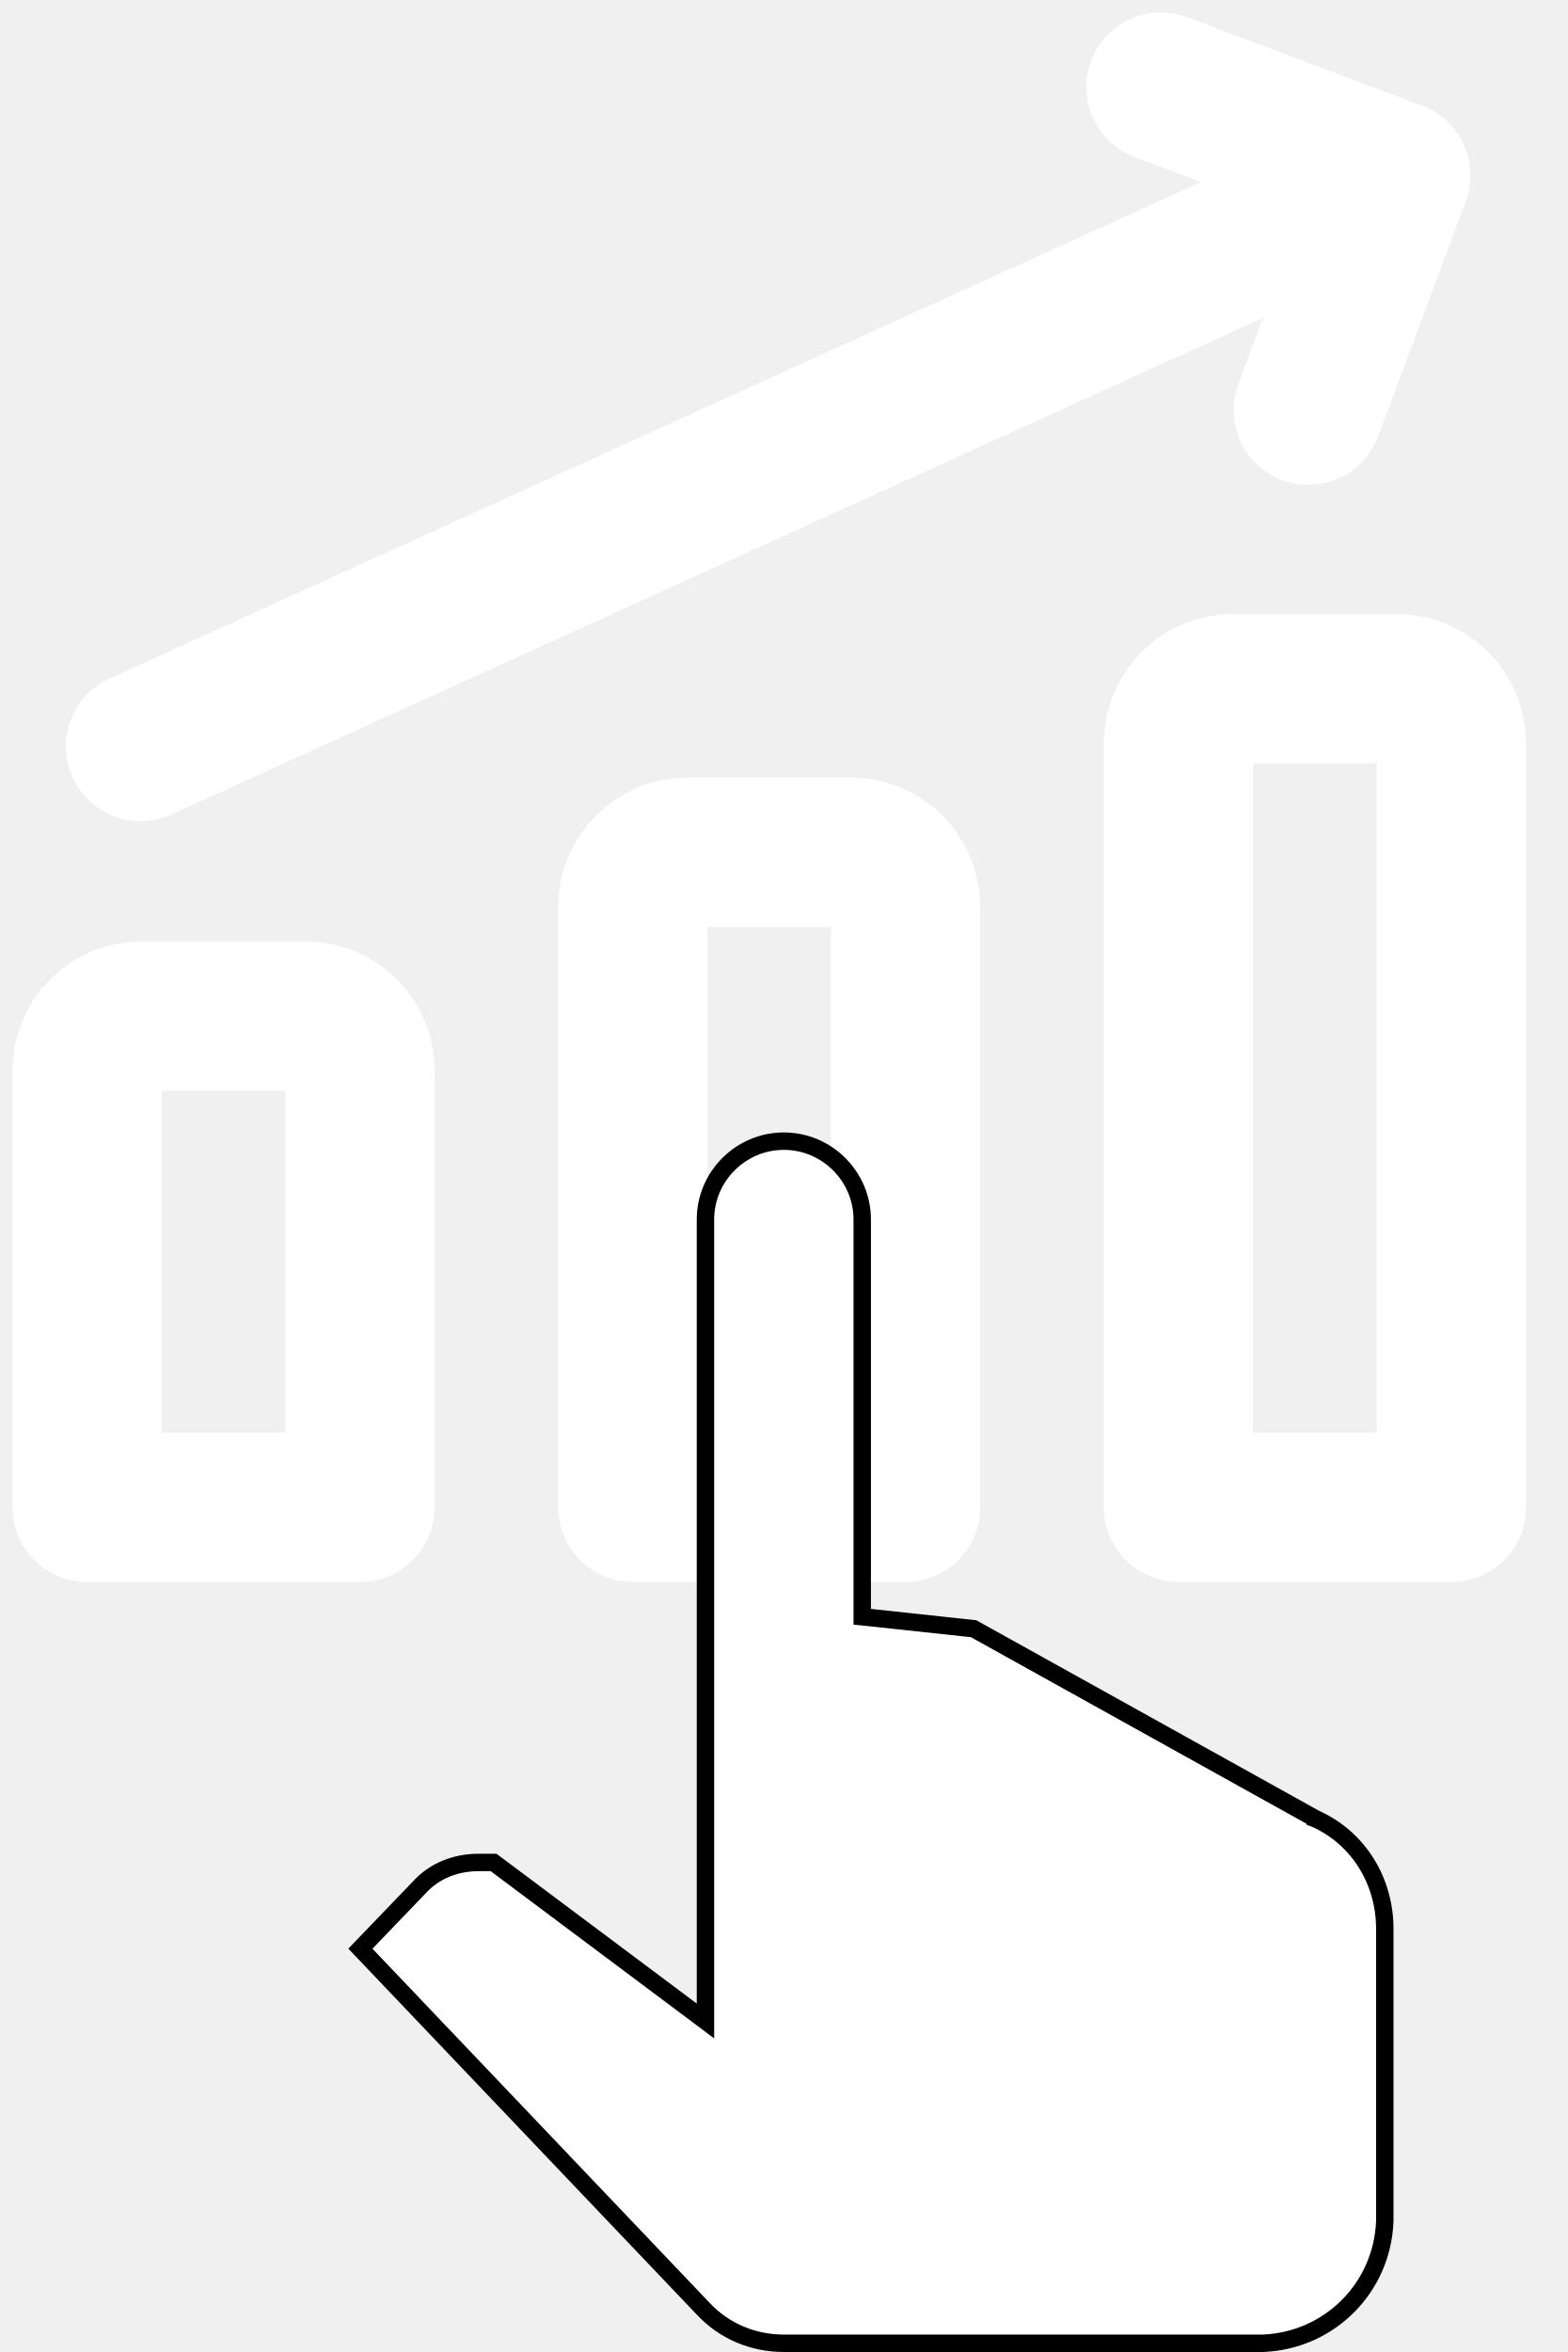
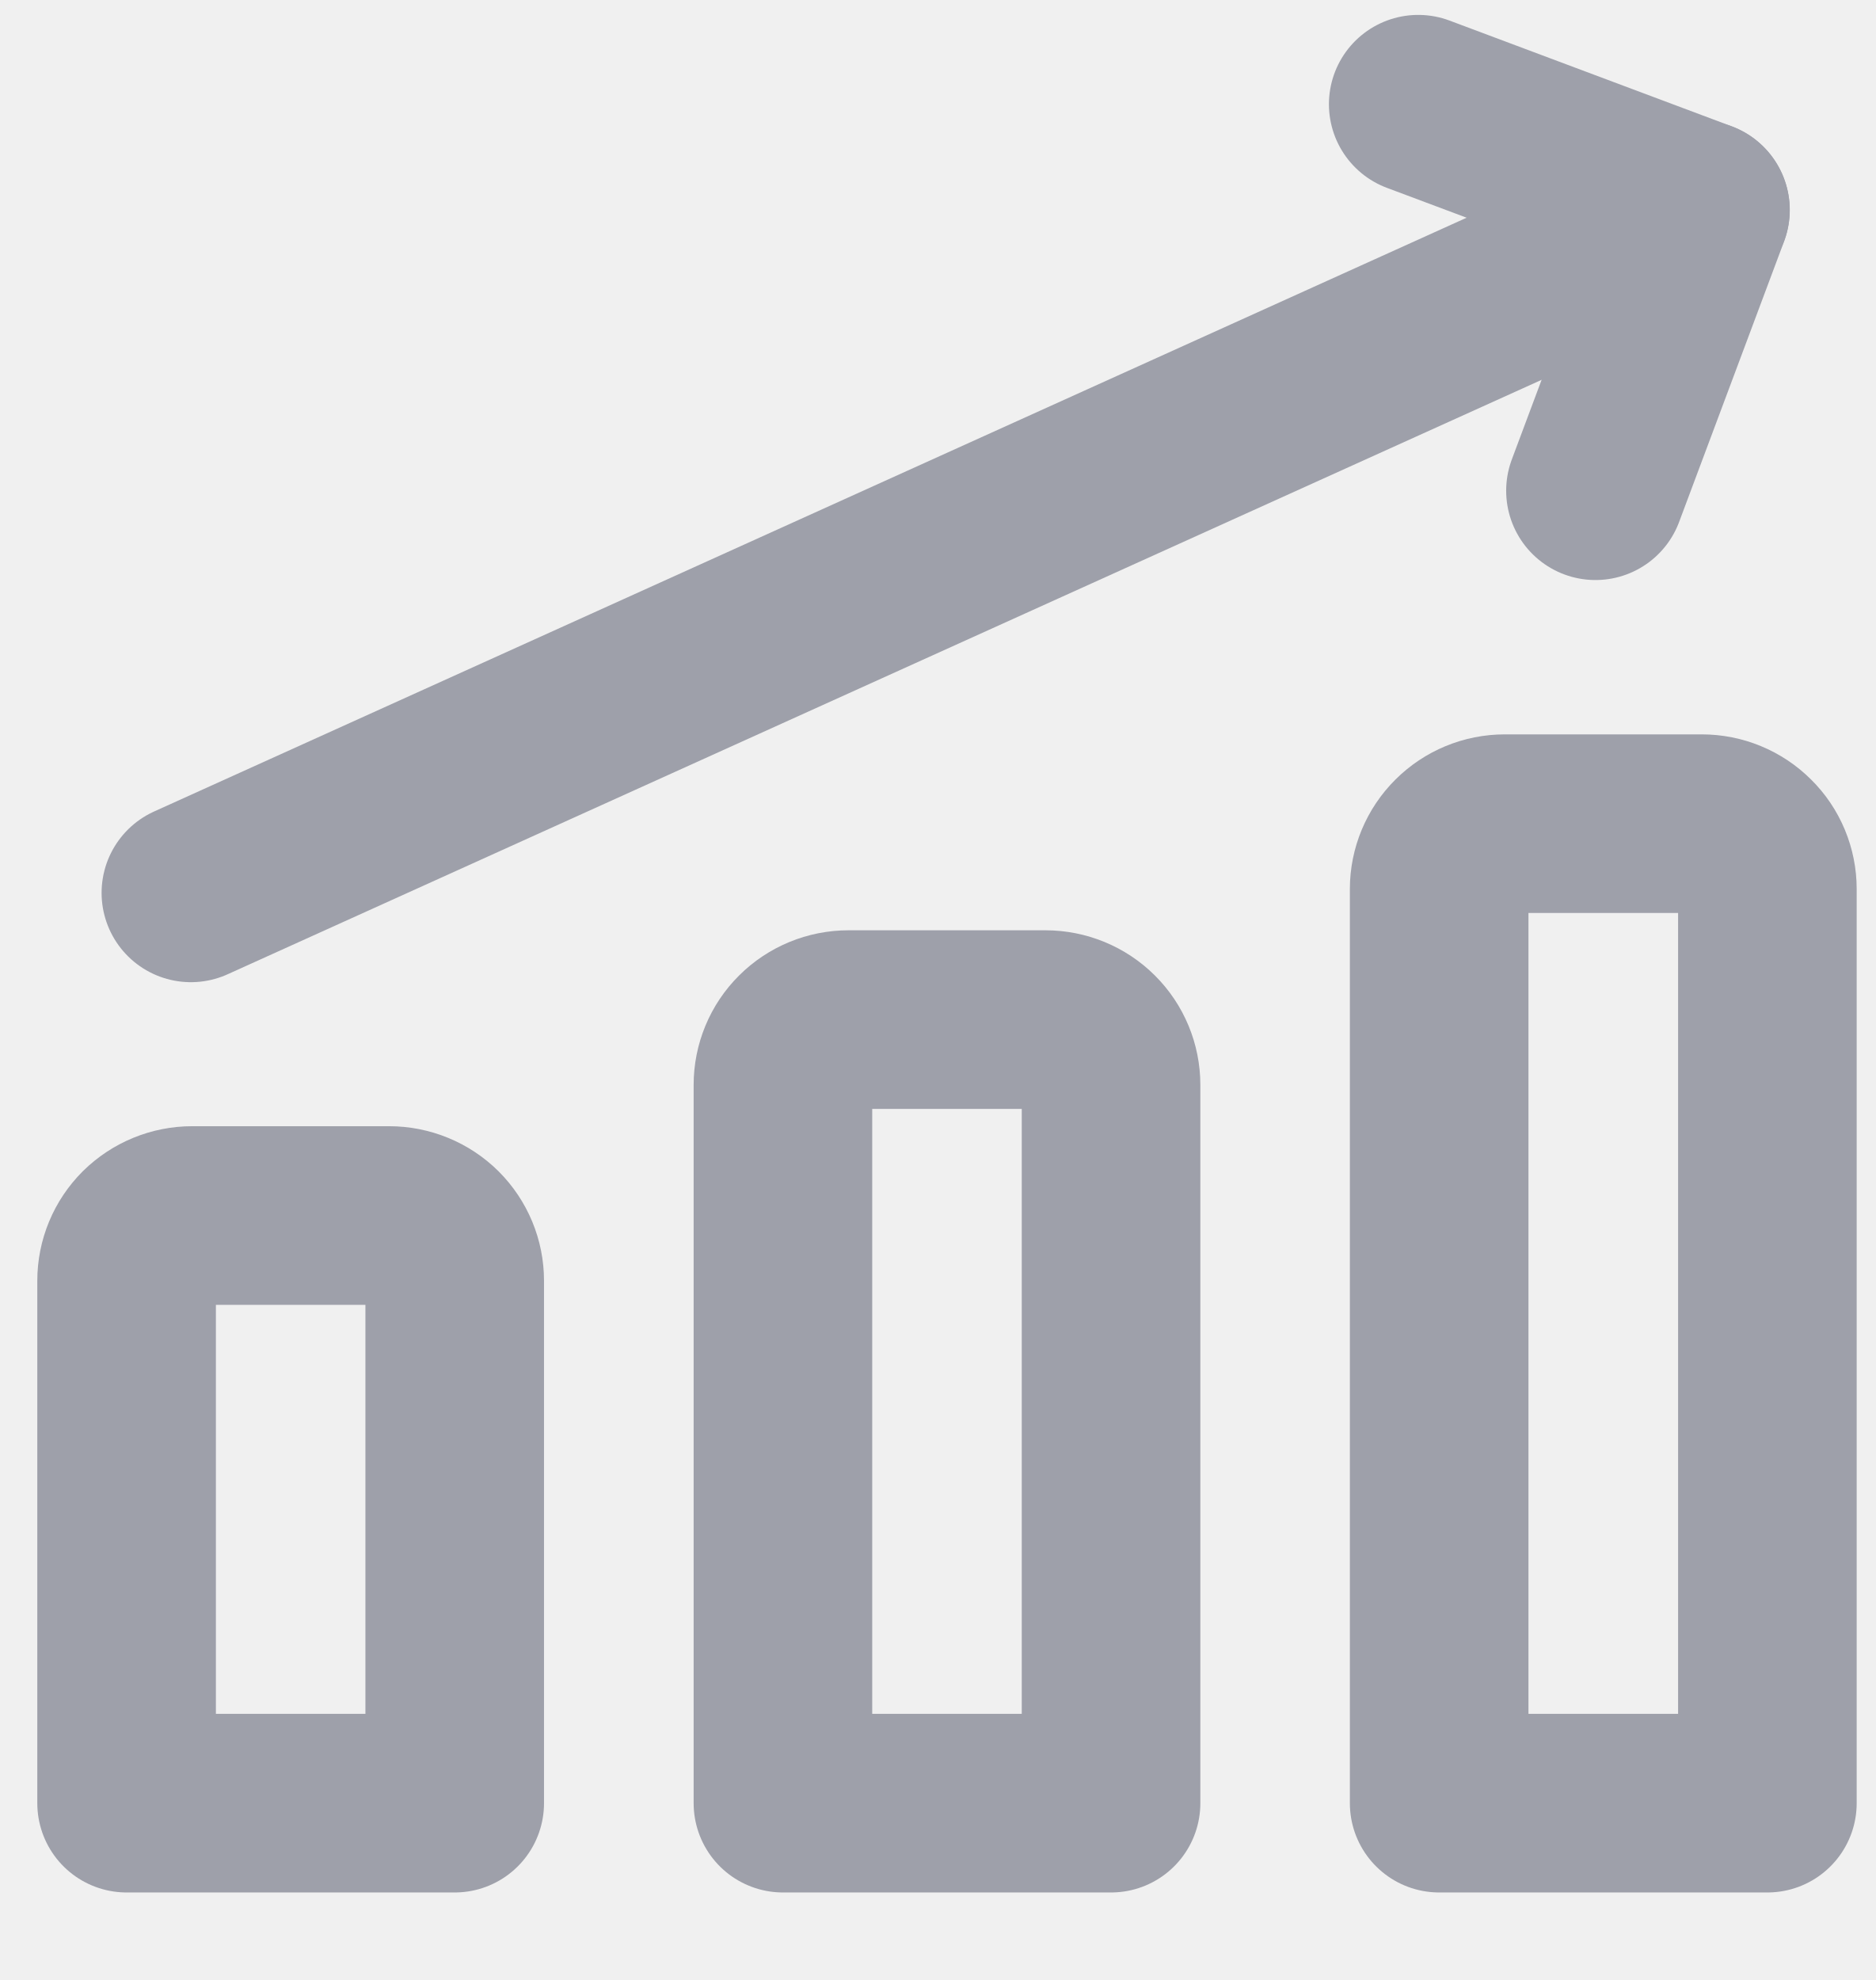
- <svg xmlns="http://www.w3.org/2000/svg" width="18" height="27" viewBox="0 0 18 27" fill="none">
-   <path d="M1.614 8.569L16.025 2.015" stroke="white" stroke-width="1.714" stroke-linecap="round" stroke-linejoin="round" />
-   <path d="M13.33 1L16.025 2.015L15.022 4.709" stroke="white" stroke-width="1.714" stroke-linecap="round" stroke-linejoin="round" />
-   <path d="M16.664 17.303H13.531V8.531C13.531 8.365 13.597 8.206 13.715 8.088C13.832 7.971 13.991 7.905 14.158 7.905H16.037C16.203 7.905 16.363 7.971 16.48 8.088C16.598 8.206 16.664 8.365 16.664 8.531V17.303Z" stroke="white" stroke-width="1.714" stroke-linecap="round" stroke-linejoin="round" />
-   <path d="M10.398 17.303H7.266L7.266 10.411C7.266 10.245 7.332 10.085 7.449 9.968C7.567 9.85 7.726 9.784 7.892 9.784H9.772C9.938 9.784 10.097 9.85 10.215 9.968C10.332 10.085 10.398 10.245 10.398 10.411V17.303Z" stroke="white" stroke-width="1.714" stroke-linecap="round" stroke-linejoin="round" />
-   <path d="M4.133 17.303H1L1 12.29C1 12.124 1.066 11.965 1.184 11.847C1.301 11.73 1.46 11.664 1.627 11.664H3.506C3.672 11.664 3.832 11.73 3.949 11.847C4.067 11.965 4.133 12.124 4.133 12.29L4.133 17.303Z" stroke="white" stroke-width="1.714" stroke-linecap="round" stroke-linejoin="round" />
-   <path d="M9.989 18.569L11.179 18.697L15.101 20.877L15.101 20.878L15.109 20.881C15.601 21.104 15.9 21.597 15.9 22.14V25.498C15.871 26.264 15.264 26.871 14.498 26.9H9C8.647 26.9 8.314 26.761 8.073 26.502L8.073 26.502L8.072 26.501L4.138 22.37L4.812 21.669L4.812 21.669L4.814 21.667C4.983 21.48 5.225 21.38 5.5 21.38H5.667L7.94 23.08L8.1 23.2V23V14C8.1 13.505 8.505 13.1 9 13.1C9.495 13.1 9.9 13.505 9.9 14V18.47V18.56L9.989 18.569Z" fill="white" stroke="black" stroke-width="0.2" />
+ <svg xmlns="http://www.w3.org/2000/svg" width="18" height="19" viewBox="0 0 18 19" fill="none">
+   <path d="M1.832 8.568L16.319 2.015" stroke="#9EA0AA" stroke-width="1.714" stroke-linecap="round" stroke-linejoin="round" />
+   <path d="M13.611 1L16.32 2.015L15.312 4.709" stroke="#9EA0AA" stroke-width="1.714" stroke-linecap="round" stroke-linejoin="round" />
+   <path d="M16.962 17.303H13.812V8.531C13.812 8.365 13.879 8.205 13.997 8.088C14.115 7.97 14.275 7.904 14.442 7.904H16.332C16.499 7.904 16.659 7.97 16.777 8.088C16.896 8.205 16.962 8.365 16.962 8.531V17.303Z" stroke="#9EA0AA" stroke-width="1.714" stroke-linecap="round" stroke-linejoin="round" />
+   <path d="M10.663 17.303H7.514L7.514 10.411C7.514 10.245 7.58 10.085 7.698 9.968C7.816 9.85 7.977 9.784 8.144 9.784H10.033C10.2 9.784 10.361 9.85 10.479 9.968C10.597 10.085 10.663 10.245 10.663 10.411V17.303Z" stroke="#9EA0AA" stroke-width="1.714" stroke-linecap="round" stroke-linejoin="round" />
+   <path d="M4.364 17.303H1.215L1.215 12.29C1.215 12.124 1.281 11.965 1.399 11.847C1.518 11.73 1.678 11.664 1.845 11.664H3.734C3.901 11.664 4.062 11.73 4.18 11.847C4.298 11.965 4.364 12.124 4.364 12.29L4.364 17.303Z" stroke="#9EA0AA" stroke-width="1.714" stroke-linecap="round" stroke-linejoin="round" />
</svg>
